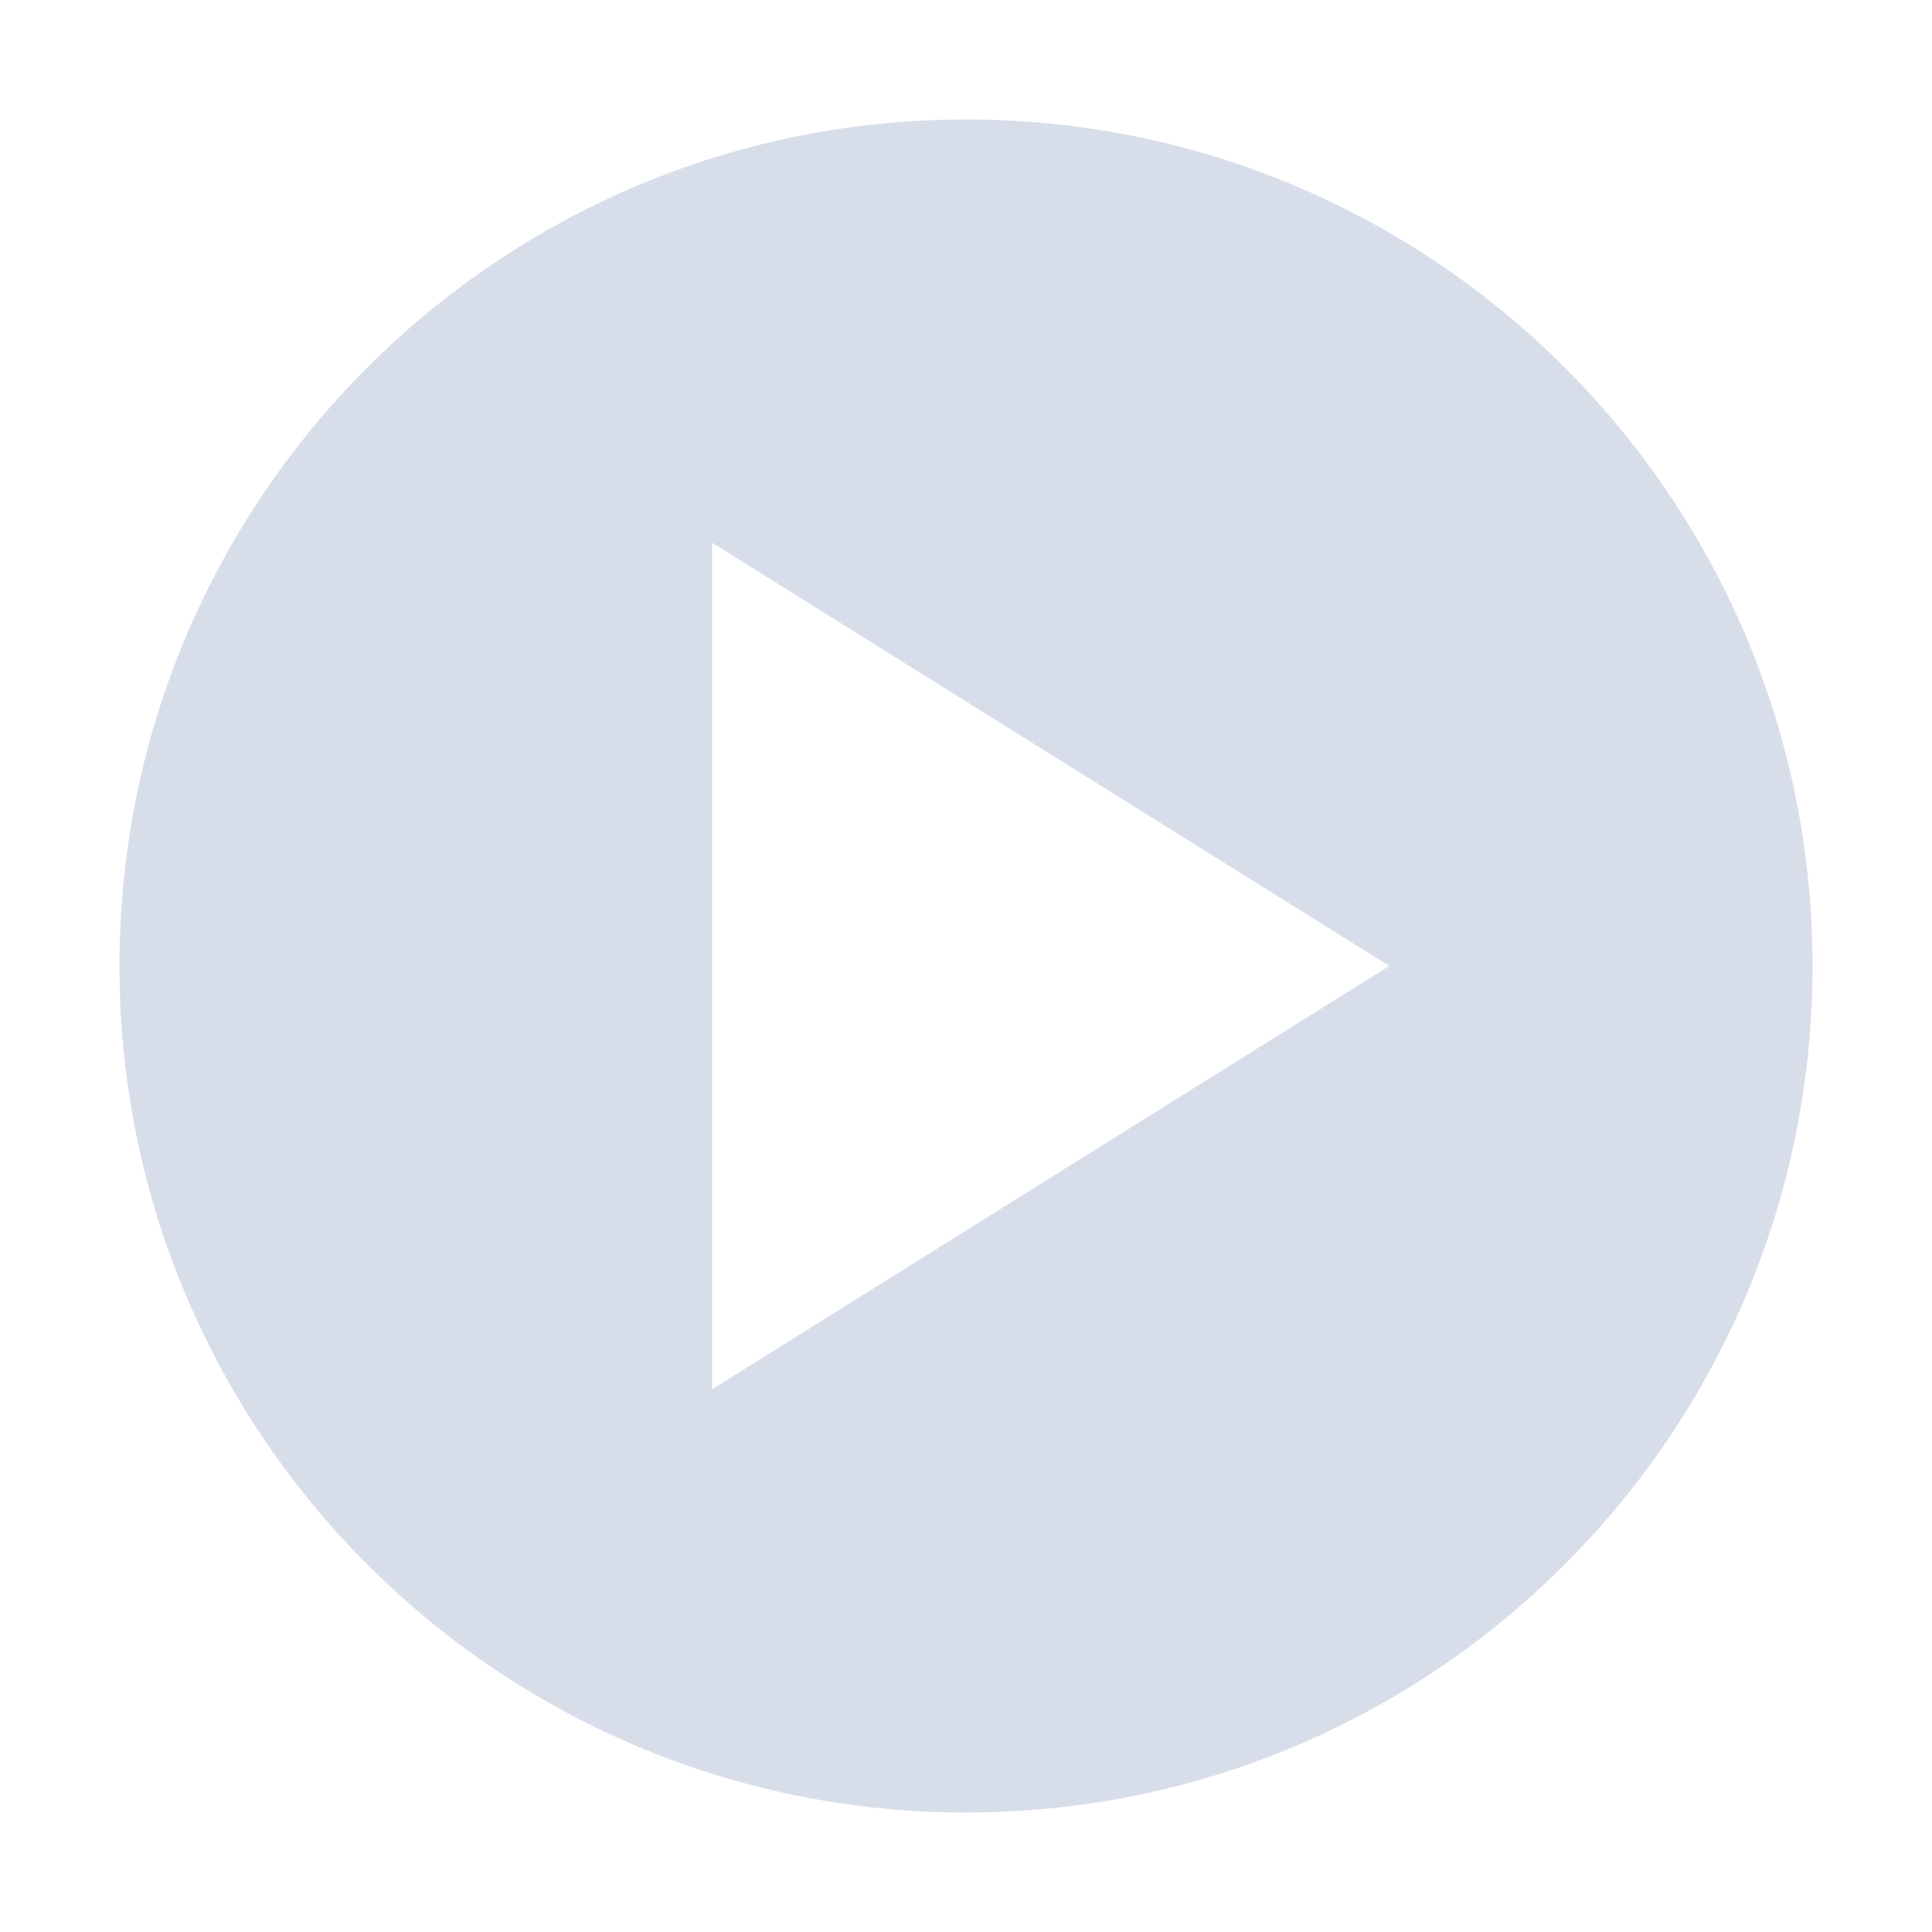
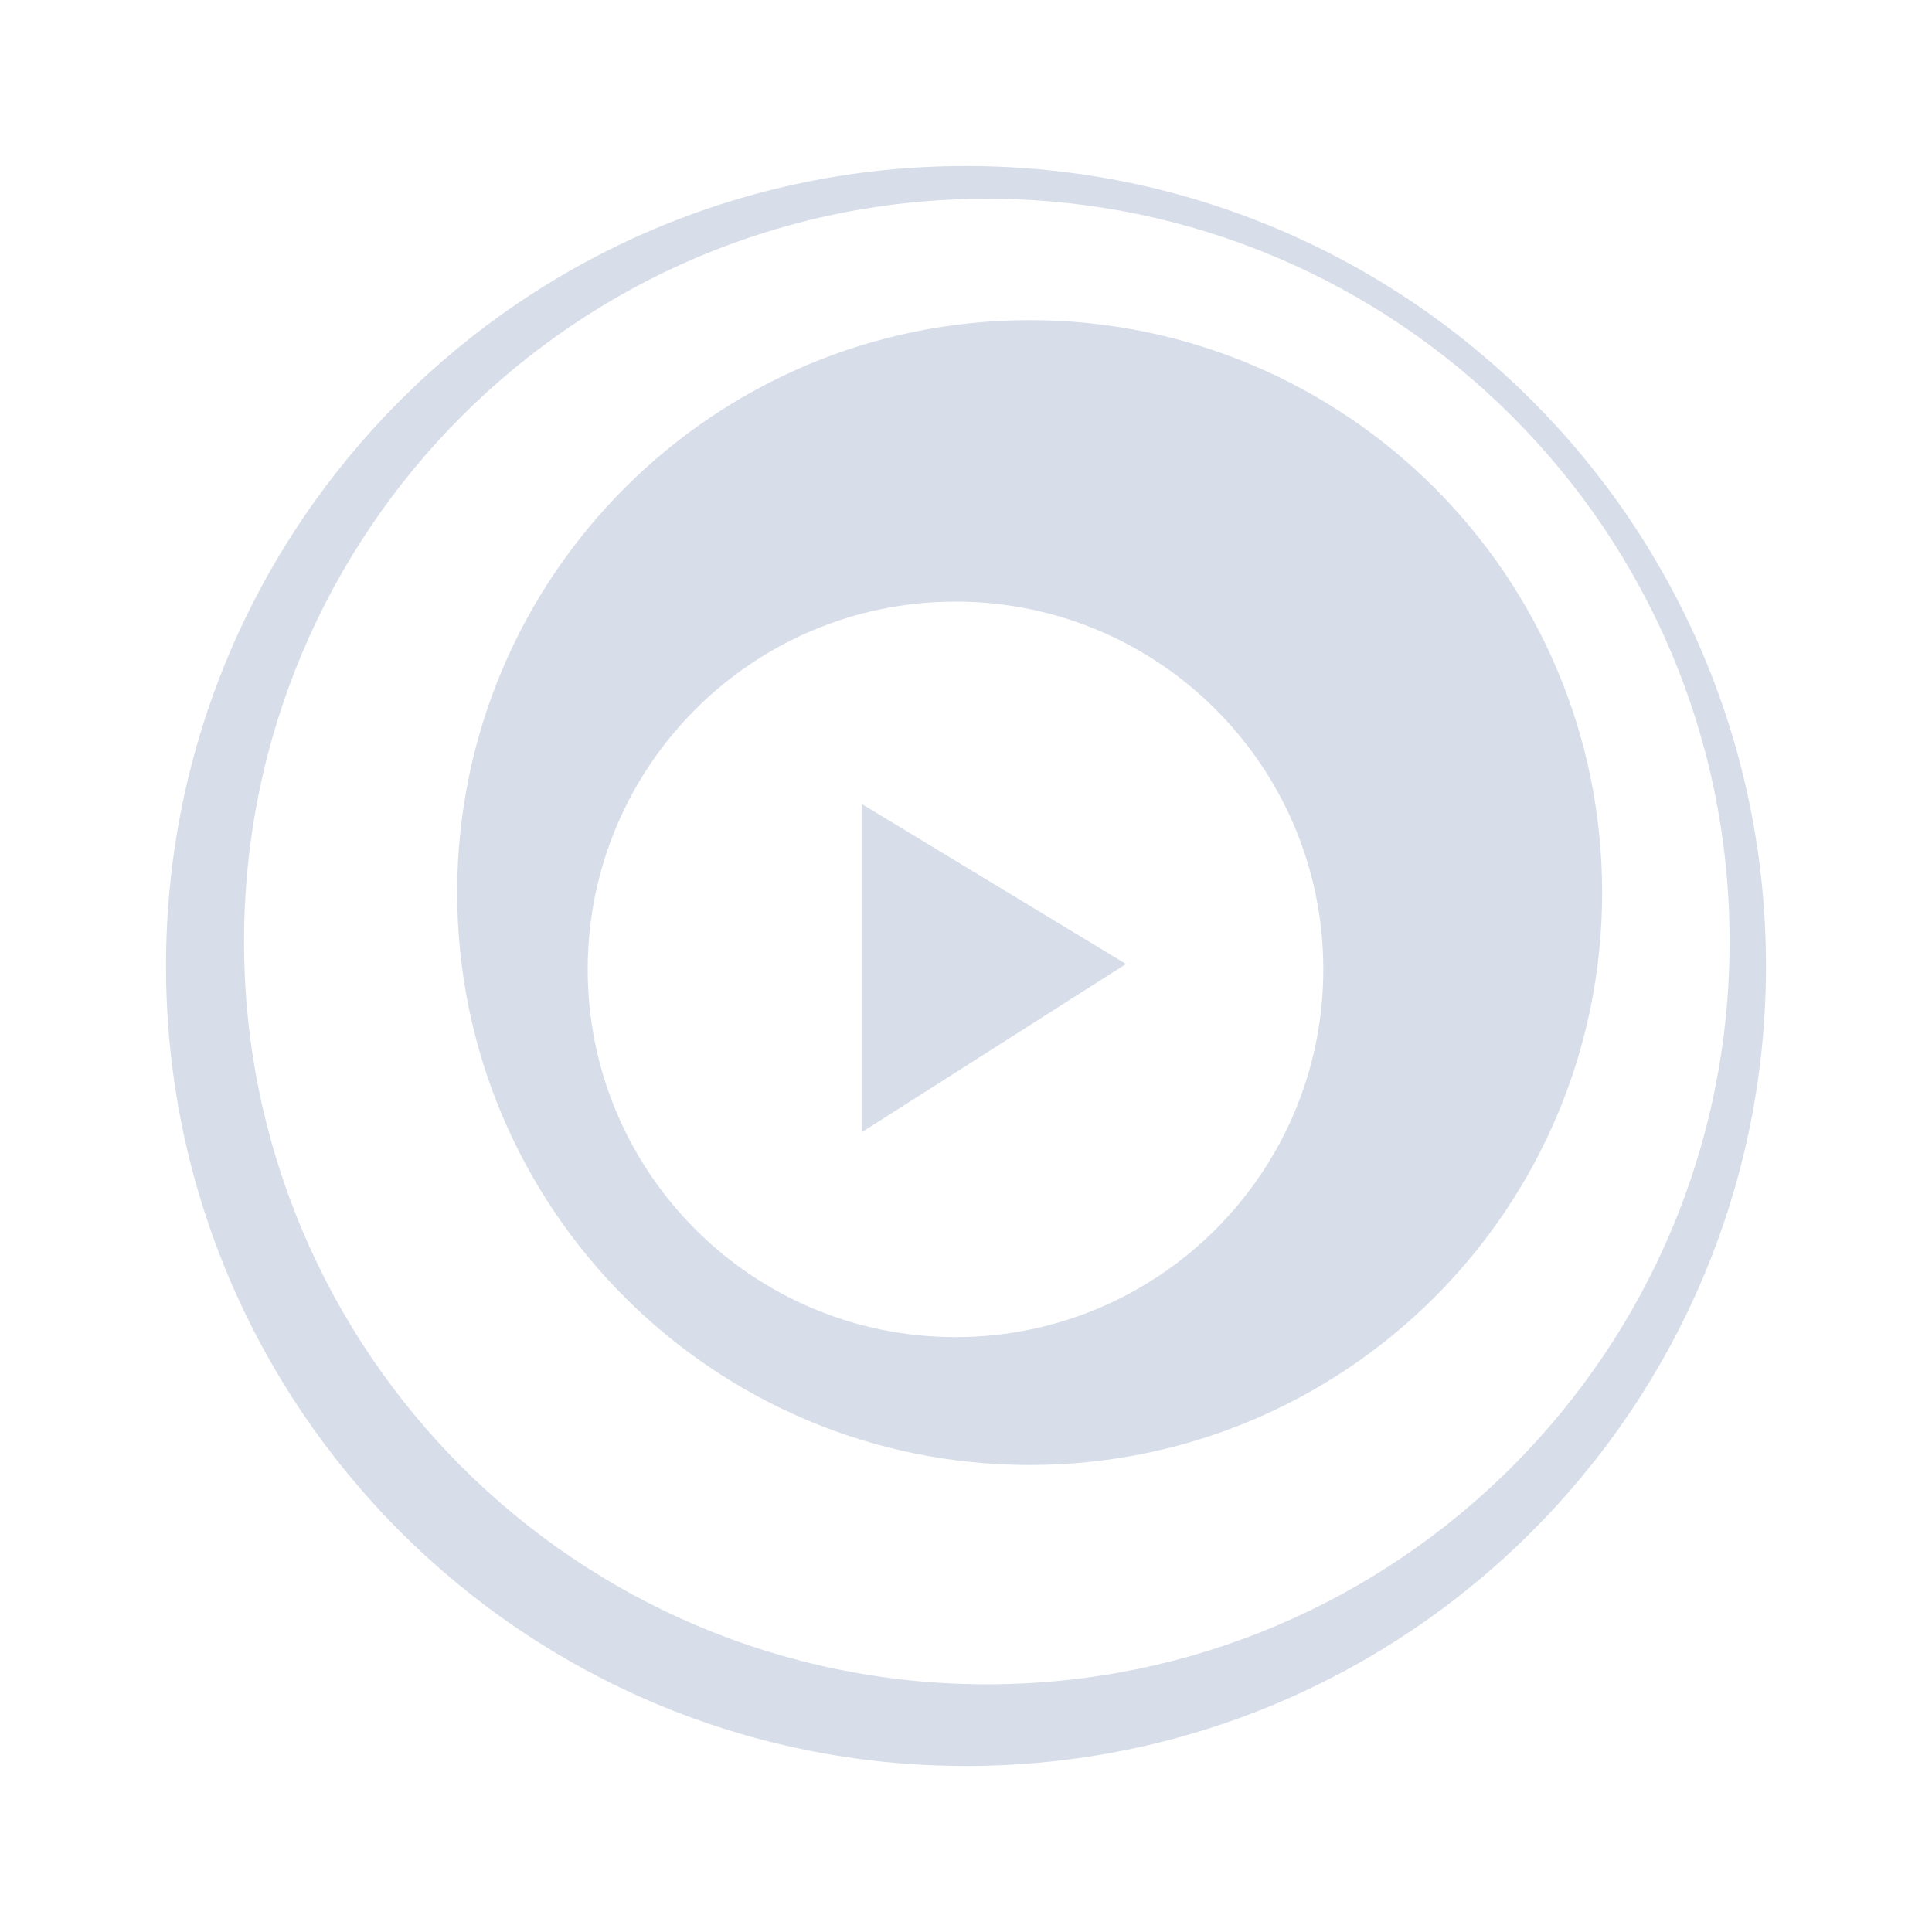
<svg xmlns="http://www.w3.org/2000/svg" width="64" height="64" version="1.1" viewBox="0 0 16.933 16.933" id="svg7">
  <defs id="defs2">
    <style id="current-color-scheme" type="text/css">.ColorScheme-Text {color:#d8dee9} .ColorScheme-Highlight {color:#3b4252}</style>
  </defs>
-   <path style="fill:currentColor;fill-opacity:1;stroke-width:0.371" d="M 8.467,1.047 A 7.419,7.419 0 0 0 1.047,8.466 7.419,7.419 0 0 0 8.467,15.886 7.419,7.419 0 0 0 15.886,8.466 7.419,7.419 0 0 0 8.467,1.047 Z M 6.241,4.757 9.208,6.612 12.176,8.466 9.208,10.321 6.241,12.176 Z" id="path4" class="ColorScheme-Text" />
+   <path id="path5" class="ColorScheme-Text" style="fill:currentColor;fill-opacity:1;fill-rule:nonzero;stroke:none;stroke-width:0.025;stroke-linecap:round;stroke-linejoin:bevel;stroke-miterlimit:1;stroke-dasharray:none;stroke-dashoffset:0;stroke-opacity:0.992" d="M 8.467,1.455 A 7.011,7.011 0 0 0 1.455,8.466 7.011,7.011 0 0 0 8.467,15.478 7.011,7.011 0 0 0 15.478,8.466 7.011,7.011 0 0 0 8.467,1.455 Z M 8.649,1.742 A 6.51,6.51 0 0 1 15.159,8.252 6.51,6.51 0 0 1 8.649,14.762 6.51,6.51 0 0 1 2.139,8.252 6.51,6.51 0 0 1 8.649,1.742 Z M 9.025,2.806 A 5.017,5.017 0 0 0 4.007,7.823 5.017,5.017 0 0 0 9.025,12.84 5.017,5.017 0 0 0 14.042,7.823 5.017,5.017 0 0 0 9.025,2.806 Z M 8.374,5.273 A 3.223,3.223 0 0 1 11.598,8.496 3.223,3.223 0 0 1 8.374,11.719 3.223,3.223 0 0 1 5.151,8.496 3.223,3.223 0 0 1 8.374,5.273 Z M 7.557,7.049 V 9.921 L 9.869,8.449 Z" />
</svg>
